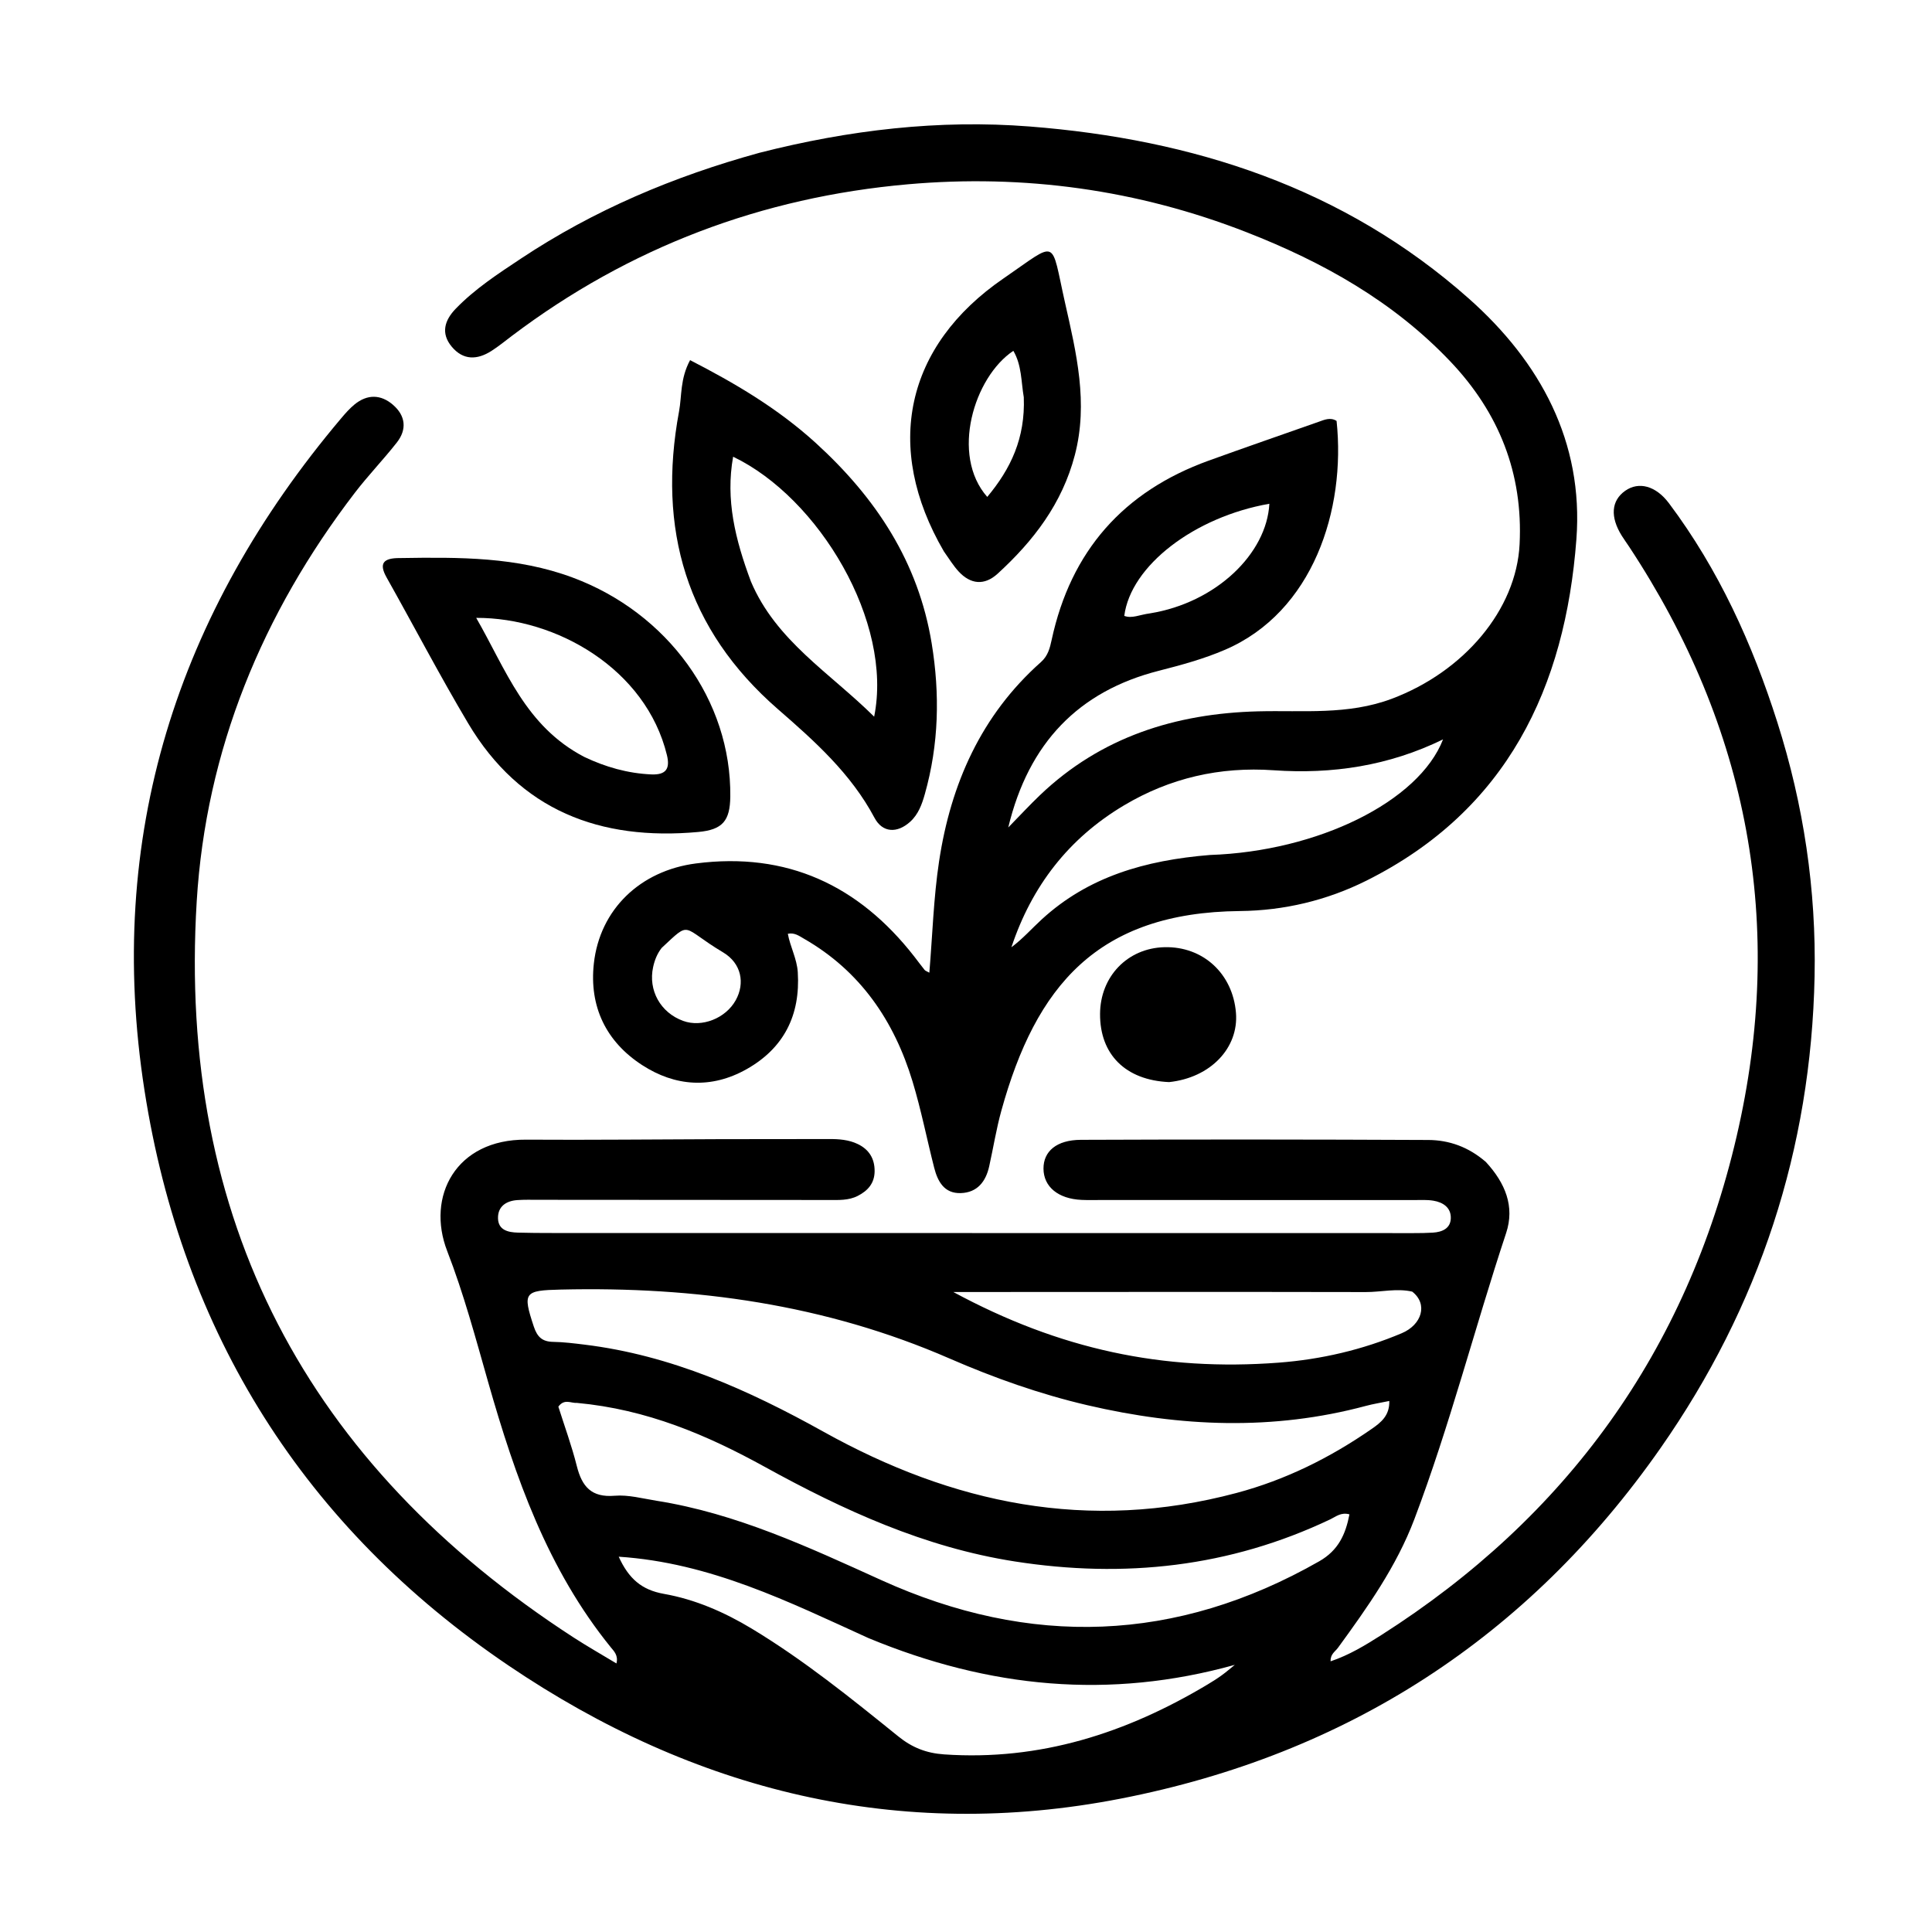
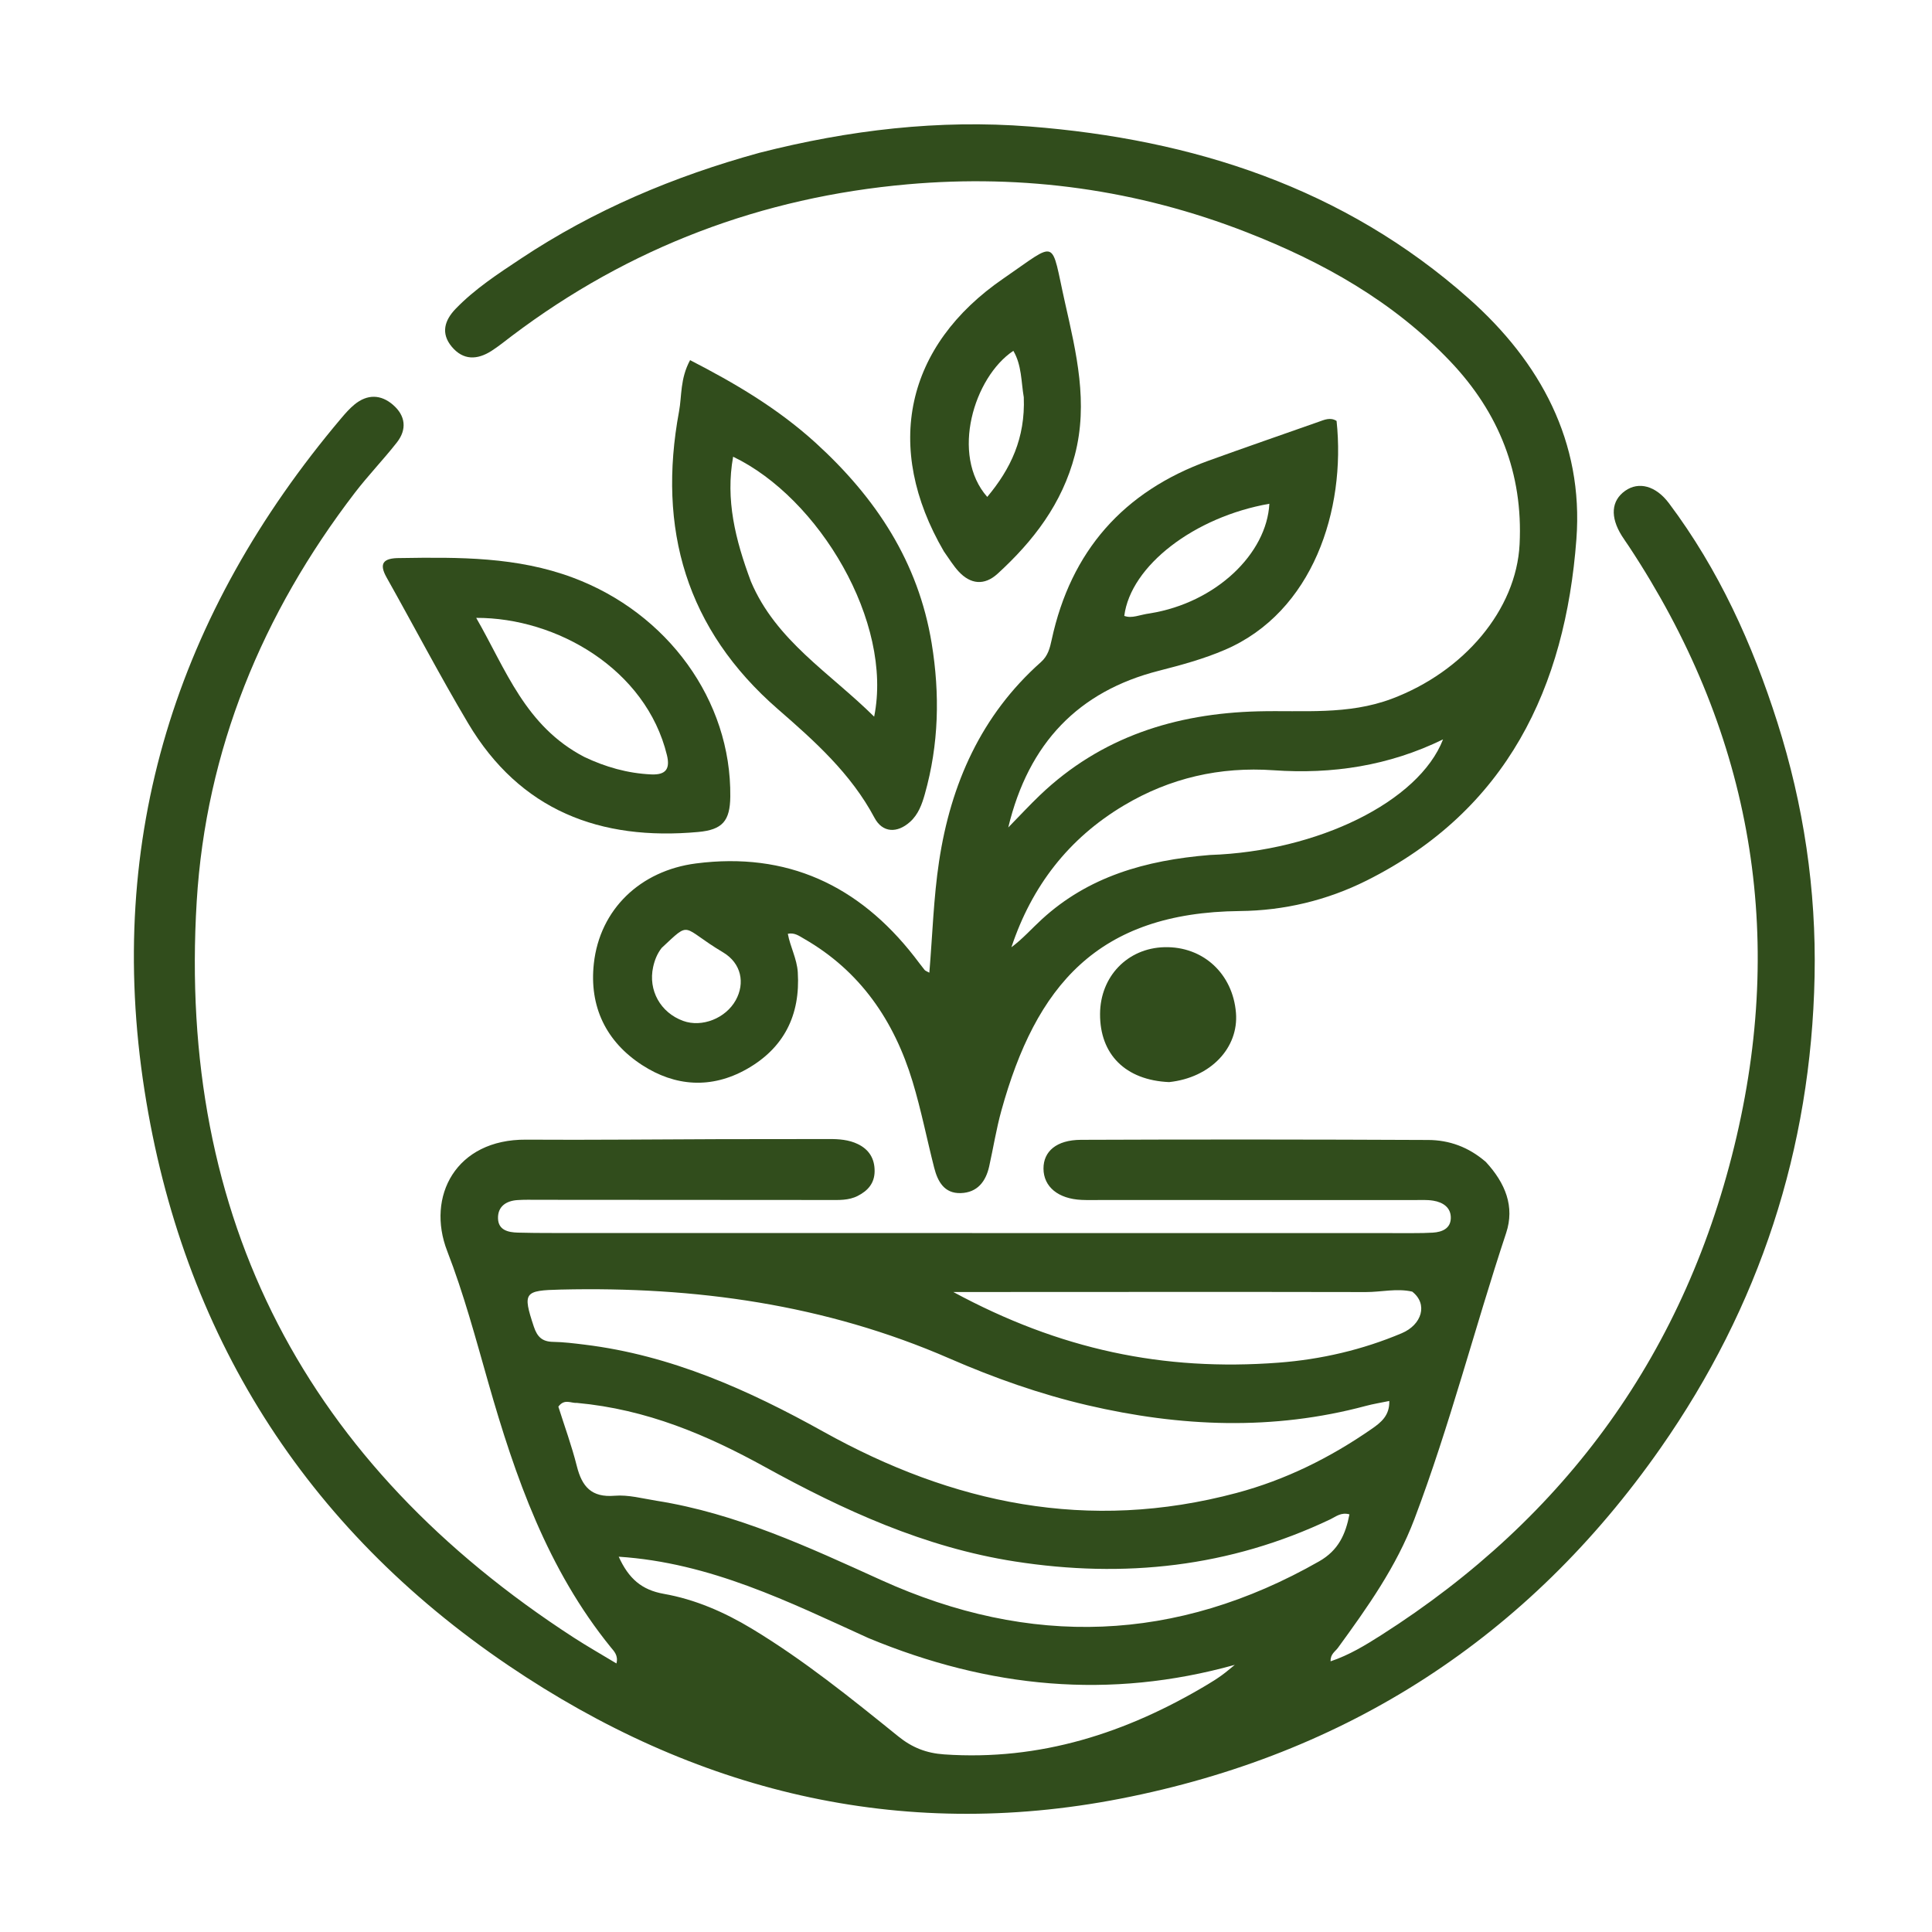
<svg xmlns="http://www.w3.org/2000/svg" width="456" height="456" viewBox="0 0 456 456" version="1.1" xml:space="preserve" style="fill-rule:evenodd;clip-rule:evenodd;stroke-linejoin:round;stroke-miterlimit:2;">
-   <path fill="#000000" opacity="1" stroke="none" d=" M350.705,274.257   C355.302,279.249 357.557,284.771 355.483,291.03   C348.048,313.46 342.215,336.396 333.838,358.531   C329.582,369.774 322.753,379.36 315.787,388.929   C315.144,389.812 313.974,390.408 314.057,392.111   C318.446,390.638 322.242,388.323 325.986,385.94   C369.824,358.023 398.117,318.81 409.882,268.236   C421.493,218.326 412.745,171.769 384.463,128.958   C383.912,128.124 383.322,127.315 382.791,126.468   C379.992,121.999 380.288,118.158 383.594,115.834   C386.778,113.596 390.808,114.634 393.92,118.784   C405.652,134.427 413.609,151.966 419.503,170.495   C425.704,189.993 428.7,210.006 428.287,230.458   C427.464,271.22 415.275,308.375 391.945,341.761   C360.671,386.511 317.85,414.115 264.507,424.52   C212.121,434.739 163.83,422.753 120.027,393.109   C71.806,360.475 43.031,314.616 34.107,257.374   C24.798,197.662 41.659,144.735 80.554,98.696   C81.519,97.554 82.524,96.411 83.674,95.468   C86.684,93.004 89.88,93.057 92.761,95.552   C95.722,98.117 96.098,101.34 93.662,104.443   C90.48,108.499 86.877,112.228 83.743,116.318   C61.902,144.82 48.6,177.047 46.428,212.767   C41.862,287.858 72.41,345.684 135.423,386.514   C138.624,388.587 141.947,390.472 145.497,392.616   C145.98,390.699 144.89,389.701 144.188,388.837   C129.238,370.42 121.616,348.649 115.231,326.263   C112.264,315.859 109.456,305.352 105.553,295.288   C100.552,282.393 107.583,268.876 124.145,268.987   C139.475,269.089 154.807,268.91 170.138,268.87   C178.637,268.848 187.136,268.872 195.635,268.841   C197.994,268.832 200.323,268.994 202.467,270.029   C205.105,271.303 206.453,273.455 206.432,276.429   C206.411,279.278 204.837,281.047 202.443,282.265   C200.268,283.372 197.914,283.23 195.585,283.229   C172.755,283.216 149.925,283.198 127.094,283.185   C125.428,283.184 123.757,283.134 122.098,283.251   C119.449,283.438 117.483,284.761 117.542,287.545   C117.601,290.34 119.911,290.863 122.218,290.929   C124.882,291.006 127.549,291.019 130.215,291.019   C198.039,291.032 265.863,291.04 333.687,291.044   C335.186,291.044 336.688,291.028 338.183,290.934   C340.363,290.796 342.343,289.976 342.425,287.567   C342.512,285.02 340.591,283.757 338.264,283.384   C336.798,283.148 335.274,283.244 333.776,283.243   C309.112,283.235 284.449,283.236 259.786,283.233   C258.286,283.233 256.784,283.274 255.287,283.207   C249.759,282.959 246.311,280.112 246.289,275.825   C246.268,271.768 249.349,269.05 255.117,269.027   C282.445,268.915 309.775,268.937 337.104,269.063   C342.021,269.085 346.606,270.699 350.705,274.257  M291.884,352.367   C303.441,349.279 313.978,344.042 323.776,337.243   C325.976,335.717 328.003,334.098 327.905,330.665   C325.893,331.083 324.116,331.362 322.388,331.825   C300.467,337.708 278.597,336.782 256.678,331.671   C245.428,329.048 234.588,325.202 224.074,320.623   C194.757,307.854 164.041,303.627 132.367,304.371   C123.706,304.575 123.311,305.013 125.991,313.101   C126.805,315.558 127.985,316.671 130.552,316.713   C133.04,316.753 135.529,317.069 138.005,317.372   C158.398,319.868 176.661,328.067 194.413,337.948   C224.756,354.837 256.745,361.751 291.884,352.367  M136.156,331.119   C134.785,331.238 133.227,330.046 131.786,332.006   C133.218,336.545 134.938,341.226 136.146,346.036   C137.358,350.865 139.582,353.491 145.075,353.033   C148.316,352.764 151.674,353.696 154.96,354.216   C173.782,357.194 190.835,365.163 207.98,372.936   C243.156,388.885 277.624,387.74 311.363,368.507   C315.916,365.912 317.597,362.11 318.504,357.423   C316.502,356.87 315.296,357.975 314.002,358.59   C290.226,369.896 265.352,372.574 239.489,368.537   C218.229,365.218 199.12,356.465 180.511,346.216   C166.873,338.704 152.693,332.636 136.156,331.119  M204.977,386.629   C186.206,378.097 167.667,368.833 146.033,367.421   C148.389,372.608 151.46,375.266 156.691,376.191   C164.077,377.497 170.981,380.503 177.465,384.419   C189.761,391.845 200.892,400.845 212.025,409.836   C215.262,412.45 218.596,413.788 222.837,414.081   C245.488,415.642 265.88,409.036 285.026,397.576   C286.167,396.893 287.295,396.179 288.373,395.4   C289.434,394.634 290.423,393.768 291.444,392.946   C261.898,401.178 233.498,398.442 204.977,386.629  M333.316,304.855   C329.66,304.024 326.017,304.967 322.365,304.959   C291.886,304.897 261.407,304.937 230.928,304.946   C228.953,304.947 226.979,304.946 225.005,304.946   C250.107,318.503 274.512,323.694 301.826,321.618   C311.803,320.859 321.571,318.59 330.848,314.673   C335.602,312.665 337.094,307.79 333.316,304.855  z" />
-   <path fill="#000000" opacity="1" stroke="none" d=" M179.25,36.062   C200.456,30.657 221.633,28.182 243.016,29.855   C281.595,32.872 317.167,44.297 346.682,70.472   C363.578,85.457 373.789,104.306 372.07,127.247   C369.445,162.263 355.712,191.24 322.556,207.832   C313.176,212.527 303.026,214.927 292.654,215.028   C258.978,215.357 244.479,232.756 236.344,262.149   C235.149,266.466 234.447,270.919 233.471,275.3   C232.669,278.899 230.657,281.476 226.77,281.601   C222.873,281.726 221.321,278.871 220.489,275.608   C218.763,268.841 217.414,261.964 215.394,255.288   C211.044,240.918 203.039,229.172 189.742,221.551   C188.656,220.929 187.533,220.059 185.947,220.397   C186.52,223.498 188.096,226.285 188.296,229.47   C188.933,239.614 185.024,247.395 176.186,252.368   C167.874,257.044 159.341,256.444 151.533,251.369   C143.034,245.844 139.04,237.562 140.164,227.405   C141.576,214.637 151.114,205.492 164.26,203.795   C185.722,201.024 202.663,208.936 215.787,225.76   C216.607,226.81 217.39,227.891 218.227,228.927   C218.407,229.15 218.75,229.241 219.349,229.579   C220.091,220.699 220.342,211.916 221.645,203.293   C224.406,185.023 231.574,168.803 245.69,156.267   C247.35,154.793 247.801,152.953 248.221,151.007   C252.744,130.053 265.15,115.993 285.269,108.725   C293.881,105.613 302.536,102.619 311.175,99.578   C312.578,99.083 313.982,98.416 315.466,99.349   C317.68,120.313 309.904,144.421 289.151,153.355   C284.074,155.541 278.786,156.971 273.462,158.332   C254.632,163.144 242.777,175.289 237.975,195.302   C240.803,192.412 243.061,189.966 245.464,187.672   C259.854,173.93 277.482,168.396 296.91,167.895   C307.528,167.621 318.149,168.819 328.516,164.919   C345.524,158.52 357.889,143.942 358.663,128.455   C359.498,111.72 353.79,97.402 342.344,85.343   C328.872,71.151 312.247,61.846 294.219,54.809   C268.472,44.758 241.694,41.082 214.296,43.496   C179.863,46.53 148.544,58.339 120.835,79.265   C119.24,80.469 117.687,81.743 116.008,82.819   C112.657,84.966 109.342,85.086 106.623,81.829   C103.975,78.659 104.953,75.573 107.531,72.899   C112.074,68.188 117.549,64.624 122.951,61.036   C140.17,49.601 158.965,41.643 179.25,36.062  M285.583,201.796   C310.993,200.943 334.897,189.219 340.595,174.513   C327.789,180.77 314.433,182.767 300.604,181.801   C287.932,180.915 276.14,183.62 265.247,190.114   C252.202,197.892 243.511,209.171 238.719,223.577   C241.366,221.608 243.516,219.164 245.902,216.976   C256.857,206.933 270.246,203.049 285.583,201.796  M271.445,144.764   C287.047,142.235 298.978,130.667 299.601,118.9   C281.886,122.003 266.867,133.536 265.357,145.366   C267.199,146.046 268.912,145.098 271.445,144.764  M156.168,223.735   C155.123,225.071 154.516,226.593 154.155,228.244   C152.954,233.732 155.886,239.014 161.244,240.958   C165.675,242.566 171.276,240.36 173.653,236.072   C175.876,232.061 175.012,227.369 170.648,224.77   C160.62,218.797 163.29,217.099 156.168,223.735  z" />
-   <path fill="#000000" opacity="1" stroke="none" d=" M192.485,104.499   C206.814,117.545 216.76,132.7 219.897,151.831   C221.865,163.835 221.598,175.703 218.279,187.444   C217.597,189.856 216.746,192.223 214.805,193.971   C211.766,196.71 208.3,196.592 206.402,193.022   C200.861,182.6 192.301,174.942 183.625,167.398   C161.941,148.543 155.122,124.823 160.271,97.1   C160.961,93.387 160.491,89.443 162.877,85.003   C173.398,90.413 183.447,96.3 192.485,104.499  M177.224,137.219   C183.124,151.221 195.874,158.791 206.322,169.152   C210.845,146.839 193.297,117.504 173.035,107.797   C171.219,117.945 173.526,127.298 177.224,137.219  z" />
-   <path fill="#000000" opacity="1" stroke="none" d=" M94.389,131.716   C108.489,131.494 122.038,131.427 135.192,136.329   C157.551,144.663 172.63,165.303 172.367,188.029   C172.301,193.737 170.551,195.844 164.798,196.368   C141.673,198.477 122.75,191.337 110.477,170.691   C103.768,159.404 97.686,147.746 91.247,136.297   C89.403,133.018 90.392,131.69 94.389,131.716  M137.91,178.658   C142.915,181.036 148.129,182.53 153.712,182.781   C157.197,182.937 158.191,181.435 157.413,178.234   C152.479,157.938 131.383,145.767 112.396,145.833   C119.43,158.053 123.968,171.396 137.91,178.658  z" />
-   <path fill="#000000" opacity="1" stroke="none" d=" M222.775,130.139   C208.473,105.574 213.662,81.633 236.857,65.714   C249.932,56.74 247.907,56.07 251.382,71.493   C254.047,83.32 256.906,95.084 253.69,107.402   C250.697,118.865 243.934,127.665 235.459,135.413   C232.349,138.255 229.074,137.948 226.232,134.85   C225.004,133.511 224.041,131.928 222.775,130.139  M241.639,93.76   C241.005,90.094 241.179,86.226 239.177,82.803   C229.872,88.994 224.285,107.41 233.015,117.283   C238.552,110.664 242.017,103.418 241.639,93.76  z" />
-   <path fill="#000000" opacity="1" stroke="none" d=" M275.937,255.403   C265.621,254.951 259.602,248.85 259.64,239.335   C259.676,230.472 266.125,223.778 274.84,223.56   C283.93,223.332 290.97,229.797 291.719,239.061   C292.385,247.303 285.754,254.364 275.937,255.403  z" />
+   <path fill="#314D1C" opacity="1" stroke="none" d=" M350.705,274.257   C355.302,279.249 357.557,284.771 355.483,291.03   C348.048,313.46 342.215,336.396 333.838,358.531   C329.582,369.774 322.753,379.36 315.787,388.929   C315.144,389.812 313.974,390.408 314.057,392.111   C318.446,390.638 322.242,388.323 325.986,385.94   C369.824,358.023 398.117,318.81 409.882,268.236   C421.493,218.326 412.745,171.769 384.463,128.958   C383.912,128.124 383.322,127.315 382.791,126.468   C379.992,121.999 380.288,118.158 383.594,115.834   C386.778,113.596 390.808,114.634 393.92,118.784   C405.652,134.427 413.609,151.966 419.503,170.495   C425.704,189.993 428.7,210.006 428.287,230.458   C427.464,271.22 415.275,308.375 391.945,341.761   C360.671,386.511 317.85,414.115 264.507,424.52   C212.121,434.739 163.83,422.753 120.027,393.109   C71.806,360.475 43.031,314.616 34.107,257.374   C24.798,197.662 41.659,144.735 80.554,98.696   C81.519,97.554 82.524,96.411 83.674,95.468   C86.684,93.004 89.88,93.057 92.761,95.552   C95.722,98.117 96.098,101.34 93.662,104.443   C90.48,108.499 86.877,112.228 83.743,116.318   C61.902,144.82 48.6,177.047 46.428,212.767   C41.862,287.858 72.41,345.684 135.423,386.514   C138.624,388.587 141.947,390.472 145.497,392.616   C145.98,390.699 144.89,389.701 144.188,388.837   C129.238,370.42 121.616,348.649 115.231,326.263   C112.264,315.859 109.456,305.352 105.553,295.288   C100.552,282.393 107.583,268.876 124.145,268.987   C139.475,269.089 154.807,268.91 170.138,268.87   C178.637,268.848 187.136,268.872 195.635,268.841   C197.994,268.832 200.323,268.994 202.467,270.029   C205.105,271.303 206.453,273.455 206.432,276.429   C206.411,279.278 204.837,281.047 202.443,282.265   C200.268,283.372 197.914,283.23 195.585,283.229   C172.755,283.216 149.925,283.198 127.094,283.185   C125.428,283.184 123.757,283.134 122.098,283.251   C119.449,283.438 117.483,284.761 117.542,287.545   C117.601,290.34 119.911,290.863 122.218,290.929   C124.882,291.006 127.549,291.019 130.215,291.019   C198.039,291.032 265.863,291.04 333.687,291.044   C335.186,291.044 336.688,291.028 338.183,290.934   C340.363,290.796 342.343,289.976 342.425,287.567   C342.512,285.02 340.591,283.757 338.264,283.384   C336.798,283.148 335.274,283.244 333.776,283.243   C309.112,283.235 284.449,283.236 259.786,283.233   C258.286,283.233 256.784,283.274 255.287,283.207   C249.759,282.959 246.311,280.112 246.289,275.825   C246.268,271.768 249.349,269.05 255.117,269.027   C282.445,268.915 309.775,268.937 337.104,269.063   C342.021,269.085 346.606,270.699 350.705,274.257  M291.884,352.367   C303.441,349.279 313.978,344.042 323.776,337.243   C325.976,335.717 328.003,334.098 327.905,330.665   C325.893,331.083 324.116,331.362 322.388,331.825   C300.467,337.708 278.597,336.782 256.678,331.671   C245.428,329.048 234.588,325.202 224.074,320.623   C194.757,307.854 164.041,303.627 132.367,304.371   C123.706,304.575 123.311,305.013 125.991,313.101   C126.805,315.558 127.985,316.671 130.552,316.713   C133.04,316.753 135.529,317.069 138.005,317.372   C158.398,319.868 176.661,328.067 194.413,337.948   C224.756,354.837 256.745,361.751 291.884,352.367  M136.156,331.119   C134.785,331.238 133.227,330.046 131.786,332.006   C133.218,336.545 134.938,341.226 136.146,346.036   C137.358,350.865 139.582,353.491 145.075,353.033   C148.316,352.764 151.674,353.696 154.96,354.216   C173.782,357.194 190.835,365.163 207.98,372.936   C243.156,388.885 277.624,387.74 311.363,368.507   C315.916,365.912 317.597,362.11 318.504,357.423   C316.502,356.87 315.296,357.975 314.002,358.59   C290.226,369.896 265.352,372.574 239.489,368.537   C218.229,365.218 199.12,356.465 180.511,346.216   C166.873,338.704 152.693,332.636 136.156,331.119  M204.977,386.629   C186.206,378.097 167.667,368.833 146.033,367.421   C148.389,372.608 151.46,375.266 156.691,376.191   C164.077,377.497 170.981,380.503 177.465,384.419   C189.761,391.845 200.892,400.845 212.025,409.836   C215.262,412.45 218.596,413.788 222.837,414.081   C245.488,415.642 265.88,409.036 285.026,397.576   C286.167,396.893 287.295,396.179 288.373,395.4   C289.434,394.634 290.423,393.768 291.444,392.946   C261.898,401.178 233.498,398.442 204.977,386.629  M333.316,304.855   C329.66,304.024 326.017,304.967 322.365,304.959   C291.886,304.897 261.407,304.937 230.928,304.946   C228.953,304.947 226.979,304.946 225.005,304.946   C250.107,318.503 274.512,323.694 301.826,321.618   C311.803,320.859 321.571,318.59 330.848,314.673   C335.602,312.665 337.094,307.79 333.316,304.855  z" />
+   <path fill="#314D1C" opacity="1" stroke="none" d=" M179.25,36.062   C200.456,30.657 221.633,28.182 243.016,29.855   C281.595,32.872 317.167,44.297 346.682,70.472   C363.578,85.457 373.789,104.306 372.07,127.247   C369.445,162.263 355.712,191.24 322.556,207.832   C313.176,212.527 303.026,214.927 292.654,215.028   C258.978,215.357 244.479,232.756 236.344,262.149   C235.149,266.466 234.447,270.919 233.471,275.3   C232.669,278.899 230.657,281.476 226.77,281.601   C222.873,281.726 221.321,278.871 220.489,275.608   C218.763,268.841 217.414,261.964 215.394,255.288   C211.044,240.918 203.039,229.172 189.742,221.551   C188.656,220.929 187.533,220.059 185.947,220.397   C186.52,223.498 188.096,226.285 188.296,229.47   C188.933,239.614 185.024,247.395 176.186,252.368   C167.874,257.044 159.341,256.444 151.533,251.369   C143.034,245.844 139.04,237.562 140.164,227.405   C141.576,214.637 151.114,205.492 164.26,203.795   C185.722,201.024 202.663,208.936 215.787,225.76   C216.607,226.81 217.39,227.891 218.227,228.927   C218.407,229.15 218.75,229.241 219.349,229.579   C220.091,220.699 220.342,211.916 221.645,203.293   C224.406,185.023 231.574,168.803 245.69,156.267   C247.35,154.793 247.801,152.953 248.221,151.007   C252.744,130.053 265.15,115.993 285.269,108.725   C293.881,105.613 302.536,102.619 311.175,99.578   C312.578,99.083 313.982,98.416 315.466,99.349   C317.68,120.313 309.904,144.421 289.151,153.355   C284.074,155.541 278.786,156.971 273.462,158.332   C254.632,163.144 242.777,175.289 237.975,195.302   C240.803,192.412 243.061,189.966 245.464,187.672   C259.854,173.93 277.482,168.396 296.91,167.895   C307.528,167.621 318.149,168.819 328.516,164.919   C345.524,158.52 357.889,143.942 358.663,128.455   C359.498,111.72 353.79,97.402 342.344,85.343   C328.872,71.151 312.247,61.846 294.219,54.809   C268.472,44.758 241.694,41.082 214.296,43.496   C179.863,46.53 148.544,58.339 120.835,79.265   C119.24,80.469 117.687,81.743 116.008,82.819   C112.657,84.966 109.342,85.086 106.623,81.829   C103.975,78.659 104.953,75.573 107.531,72.899   C112.074,68.188 117.549,64.624 122.951,61.036   C140.17,49.601 158.965,41.643 179.25,36.062  M285.583,201.796   C310.993,200.943 334.897,189.219 340.595,174.513   C327.789,180.77 314.433,182.767 300.604,181.801   C287.932,180.915 276.14,183.62 265.247,190.114   C252.202,197.892 243.511,209.171 238.719,223.577   C241.366,221.608 243.516,219.164 245.902,216.976   C256.857,206.933 270.246,203.049 285.583,201.796  M271.445,144.764   C287.047,142.235 298.978,130.667 299.601,118.9   C281.886,122.003 266.867,133.536 265.357,145.366   C267.199,146.046 268.912,145.098 271.445,144.764  M156.168,223.735   C155.123,225.071 154.516,226.593 154.155,228.244   C152.954,233.732 155.886,239.014 161.244,240.958   C165.675,242.566 171.276,240.36 173.653,236.072   C175.876,232.061 175.012,227.369 170.648,224.77   C160.62,218.797 163.29,217.099 156.168,223.735  z" />
+   <path fill="#314D1C" opacity="1" stroke="none" d=" M192.485,104.499   C206.814,117.545 216.76,132.7 219.897,151.831   C221.865,163.835 221.598,175.703 218.279,187.444   C217.597,189.856 216.746,192.223 214.805,193.971   C211.766,196.71 208.3,196.592 206.402,193.022   C200.861,182.6 192.301,174.942 183.625,167.398   C161.941,148.543 155.122,124.823 160.271,97.1   C160.961,93.387 160.491,89.443 162.877,85.003   C173.398,90.413 183.447,96.3 192.485,104.499  M177.224,137.219   C183.124,151.221 195.874,158.791 206.322,169.152   C210.845,146.839 193.297,117.504 173.035,107.797   C171.219,117.945 173.526,127.298 177.224,137.219  z" />
+   <path fill="#314D1C" opacity="1" stroke="none" d=" M94.389,131.716   C108.489,131.494 122.038,131.427 135.192,136.329   C157.551,144.663 172.63,165.303 172.367,188.029   C172.301,193.737 170.551,195.844 164.798,196.368   C141.673,198.477 122.75,191.337 110.477,170.691   C103.768,159.404 97.686,147.746 91.247,136.297   C89.403,133.018 90.392,131.69 94.389,131.716  M137.91,178.658   C142.915,181.036 148.129,182.53 153.712,182.781   C157.197,182.937 158.191,181.435 157.413,178.234   C152.479,157.938 131.383,145.767 112.396,145.833   C119.43,158.053 123.968,171.396 137.91,178.658  z" />
+   <path fill="#314D1C" opacity="1" stroke="none" d=" M222.775,130.139   C208.473,105.574 213.662,81.633 236.857,65.714   C249.932,56.74 247.907,56.07 251.382,71.493   C254.047,83.32 256.906,95.084 253.69,107.402   C250.697,118.865 243.934,127.665 235.459,135.413   C232.349,138.255 229.074,137.948 226.232,134.85   C225.004,133.511 224.041,131.928 222.775,130.139  M241.639,93.76   C241.005,90.094 241.179,86.226 239.177,82.803   C229.872,88.994 224.285,107.41 233.015,117.283   C238.552,110.664 242.017,103.418 241.639,93.76  z" />
+   <path fill="#314D1C" opacity="1" stroke="none" d=" M275.937,255.403   C265.621,254.951 259.602,248.85 259.64,239.335   C259.676,230.472 266.125,223.778 274.84,223.56   C283.93,223.332 290.97,229.797 291.719,239.061   C292.385,247.303 285.754,254.364 275.937,255.403  z" />
</svg>
